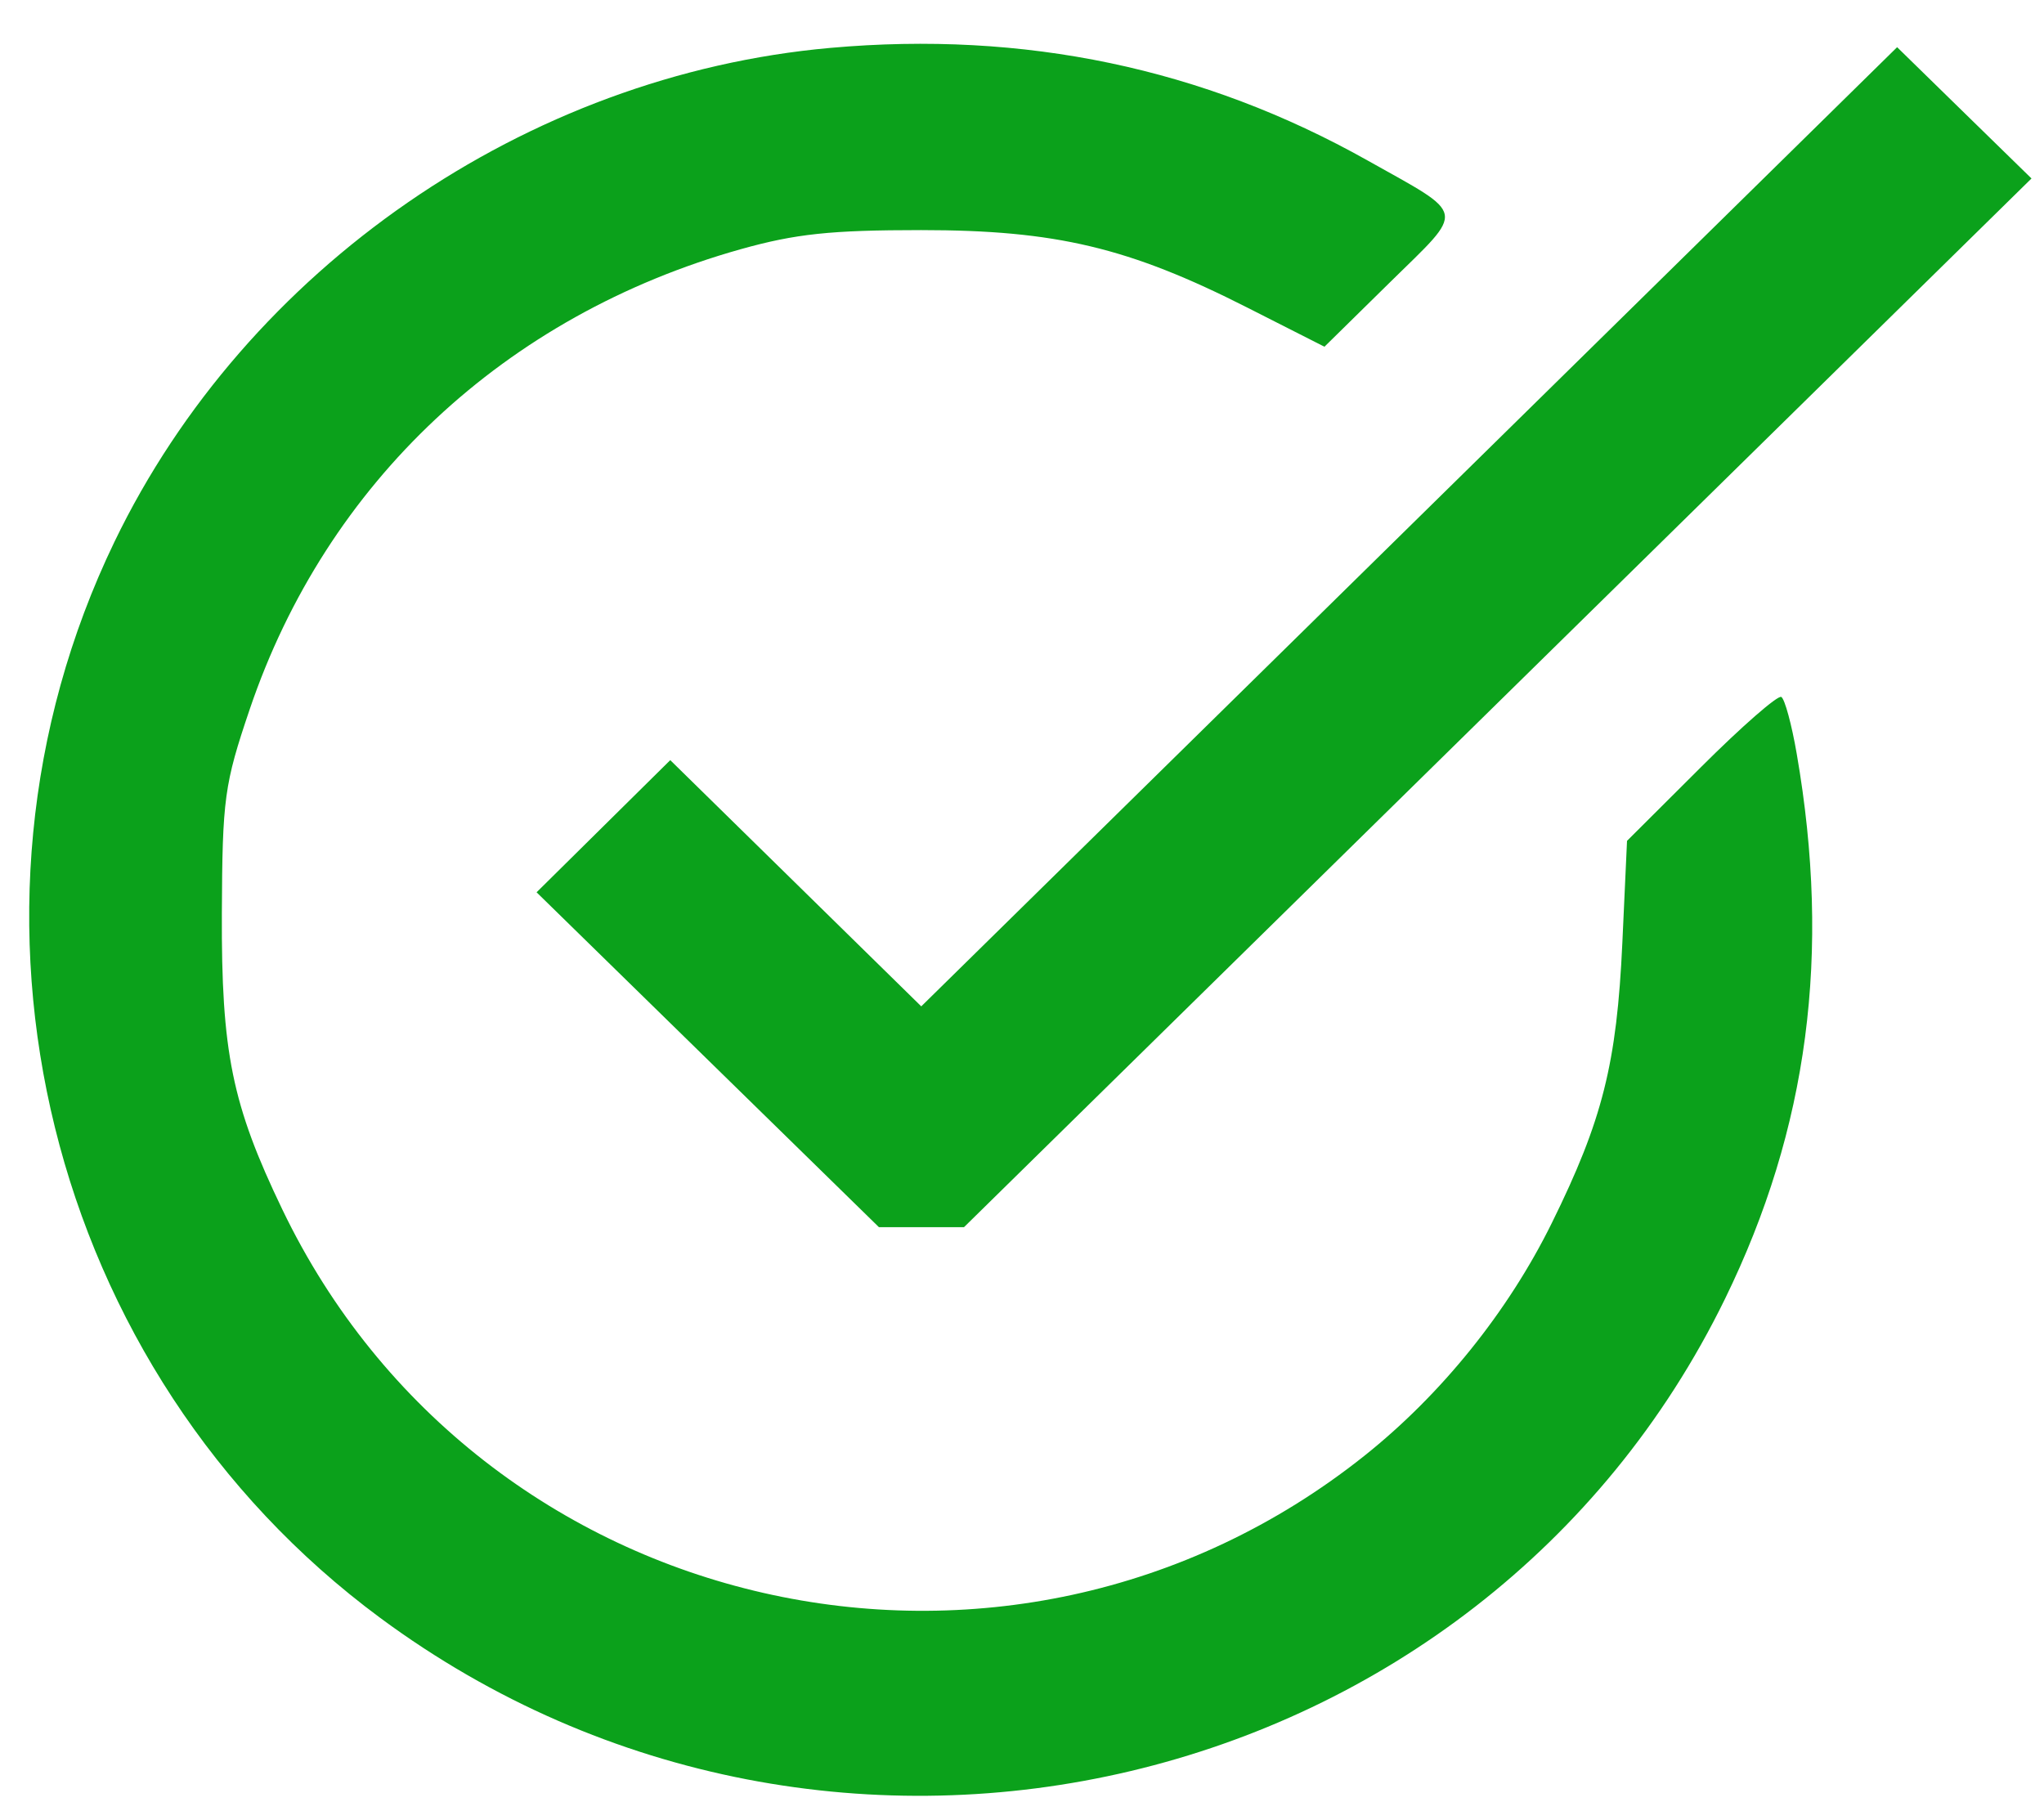
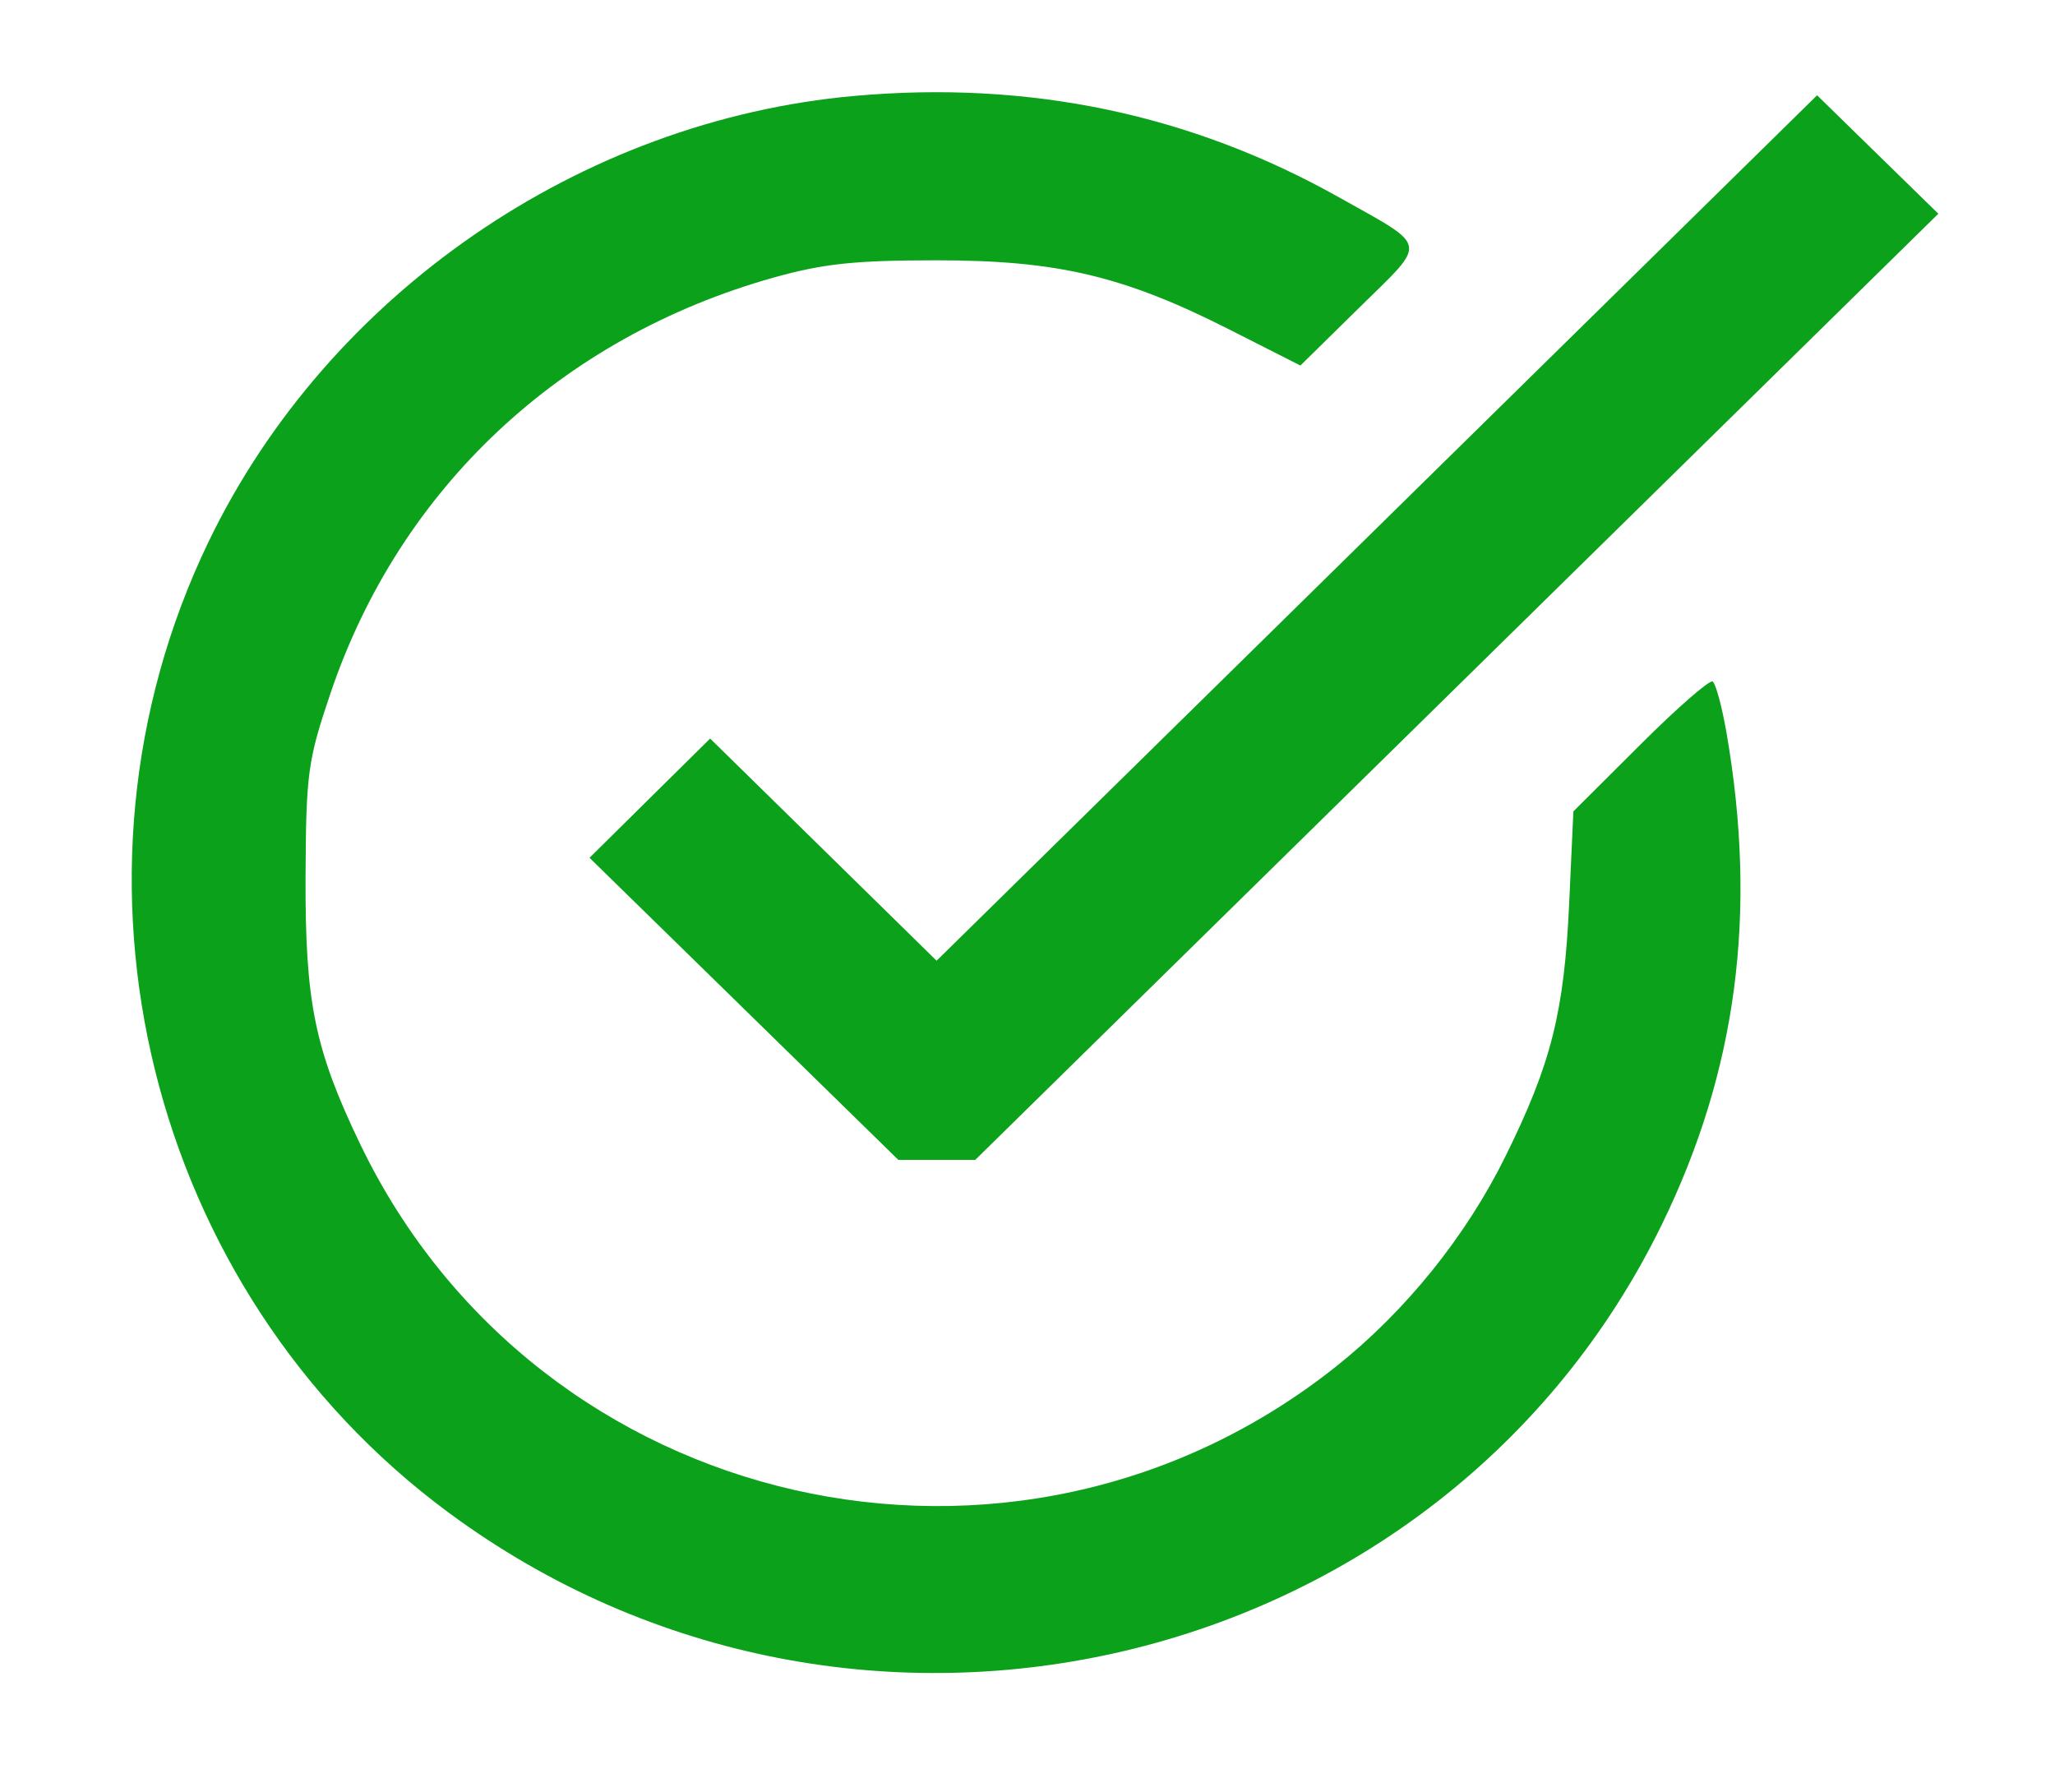
- <svg xmlns="http://www.w3.org/2000/svg" width="35" height="31" viewBox="0 0 35 31" fill="none">
-   <path fill-rule="evenodd" clip-rule="evenodd" d="M14.219 0.82C9.013 1.284 4.221 4.591 1.96 9.277C-1.123 15.668 0.808 23.487 6.51 27.703C14.251 33.429 25.361 30.793 29.538 22.24C30.963 19.322 31.358 16.325 30.766 12.908C30.68 12.407 30.561 11.969 30.502 11.934C30.444 11.898 29.825 12.438 29.128 13.134L27.86 14.398L27.78 16.143C27.685 18.21 27.441 19.181 26.573 20.94C25.825 22.458 24.682 23.877 23.361 24.929C17.251 29.791 8.208 27.731 4.834 20.709C3.972 18.916 3.789 18.019 3.799 15.634C3.808 13.668 3.84 13.433 4.276 12.145C5.592 8.262 8.647 5.401 12.684 4.267C13.623 4.004 14.222 3.94 15.772 3.94C18.078 3.94 19.332 4.238 21.36 5.268L22.679 5.937L23.807 4.828C25.099 3.558 25.128 3.709 23.416 2.747C20.601 1.166 17.539 0.524 14.219 0.82ZM24.13 9.02L15.775 17.232L13.626 15.124L11.477 13.016L10.333 14.147L9.188 15.279L12.119 18.146L15.05 21.013H15.778H16.507L25.646 12.035L34.786 3.056L33.635 1.932L32.485 0.808L24.13 9.02Z" fill="#0BA11B" />
+ <svg xmlns="http://www.w3.org/2000/svg" width="39" height="34" viewBox="0 0 39 34" fill="none">
+   <path fill-rule="evenodd" clip-rule="evenodd" d="M16.219 1.82C11.013 2.284 6.221 5.591 3.96 10.277C0.877 16.668 2.808 24.487 8.51 28.703C16.251 34.429 27.361 31.793 31.538 23.24C32.963 20.322 33.358 17.325 32.766 13.908C32.679 13.407 32.561 12.969 32.502 12.934C32.444 12.898 31.825 13.438 31.128 14.134L29.86 15.398L29.78 17.143C29.685 19.21 29.441 20.181 28.573 21.94C27.825 23.458 26.682 24.877 25.361 25.929C19.251 30.791 10.208 28.731 6.834 21.709C5.972 19.916 5.789 19.019 5.799 16.634C5.808 14.668 5.84 14.433 6.276 13.145C7.592 9.262 10.646 6.401 14.684 5.267C15.623 5.004 16.222 4.94 17.772 4.94C20.078 4.94 21.332 5.238 23.36 6.268L24.679 6.937L25.807 5.828C27.099 4.558 27.128 4.709 25.416 3.747C22.601 2.166 19.539 1.524 16.219 1.82ZM26.13 10.02L17.775 18.232L15.626 16.124L13.477 14.016L12.333 15.147L11.188 16.279L14.119 19.146L17.05 22.013H17.778H18.507L27.646 13.035L36.786 4.056L35.635 2.932L34.485 1.808L26.13 10.02Z" fill="#0BA11B" />
</svg>
